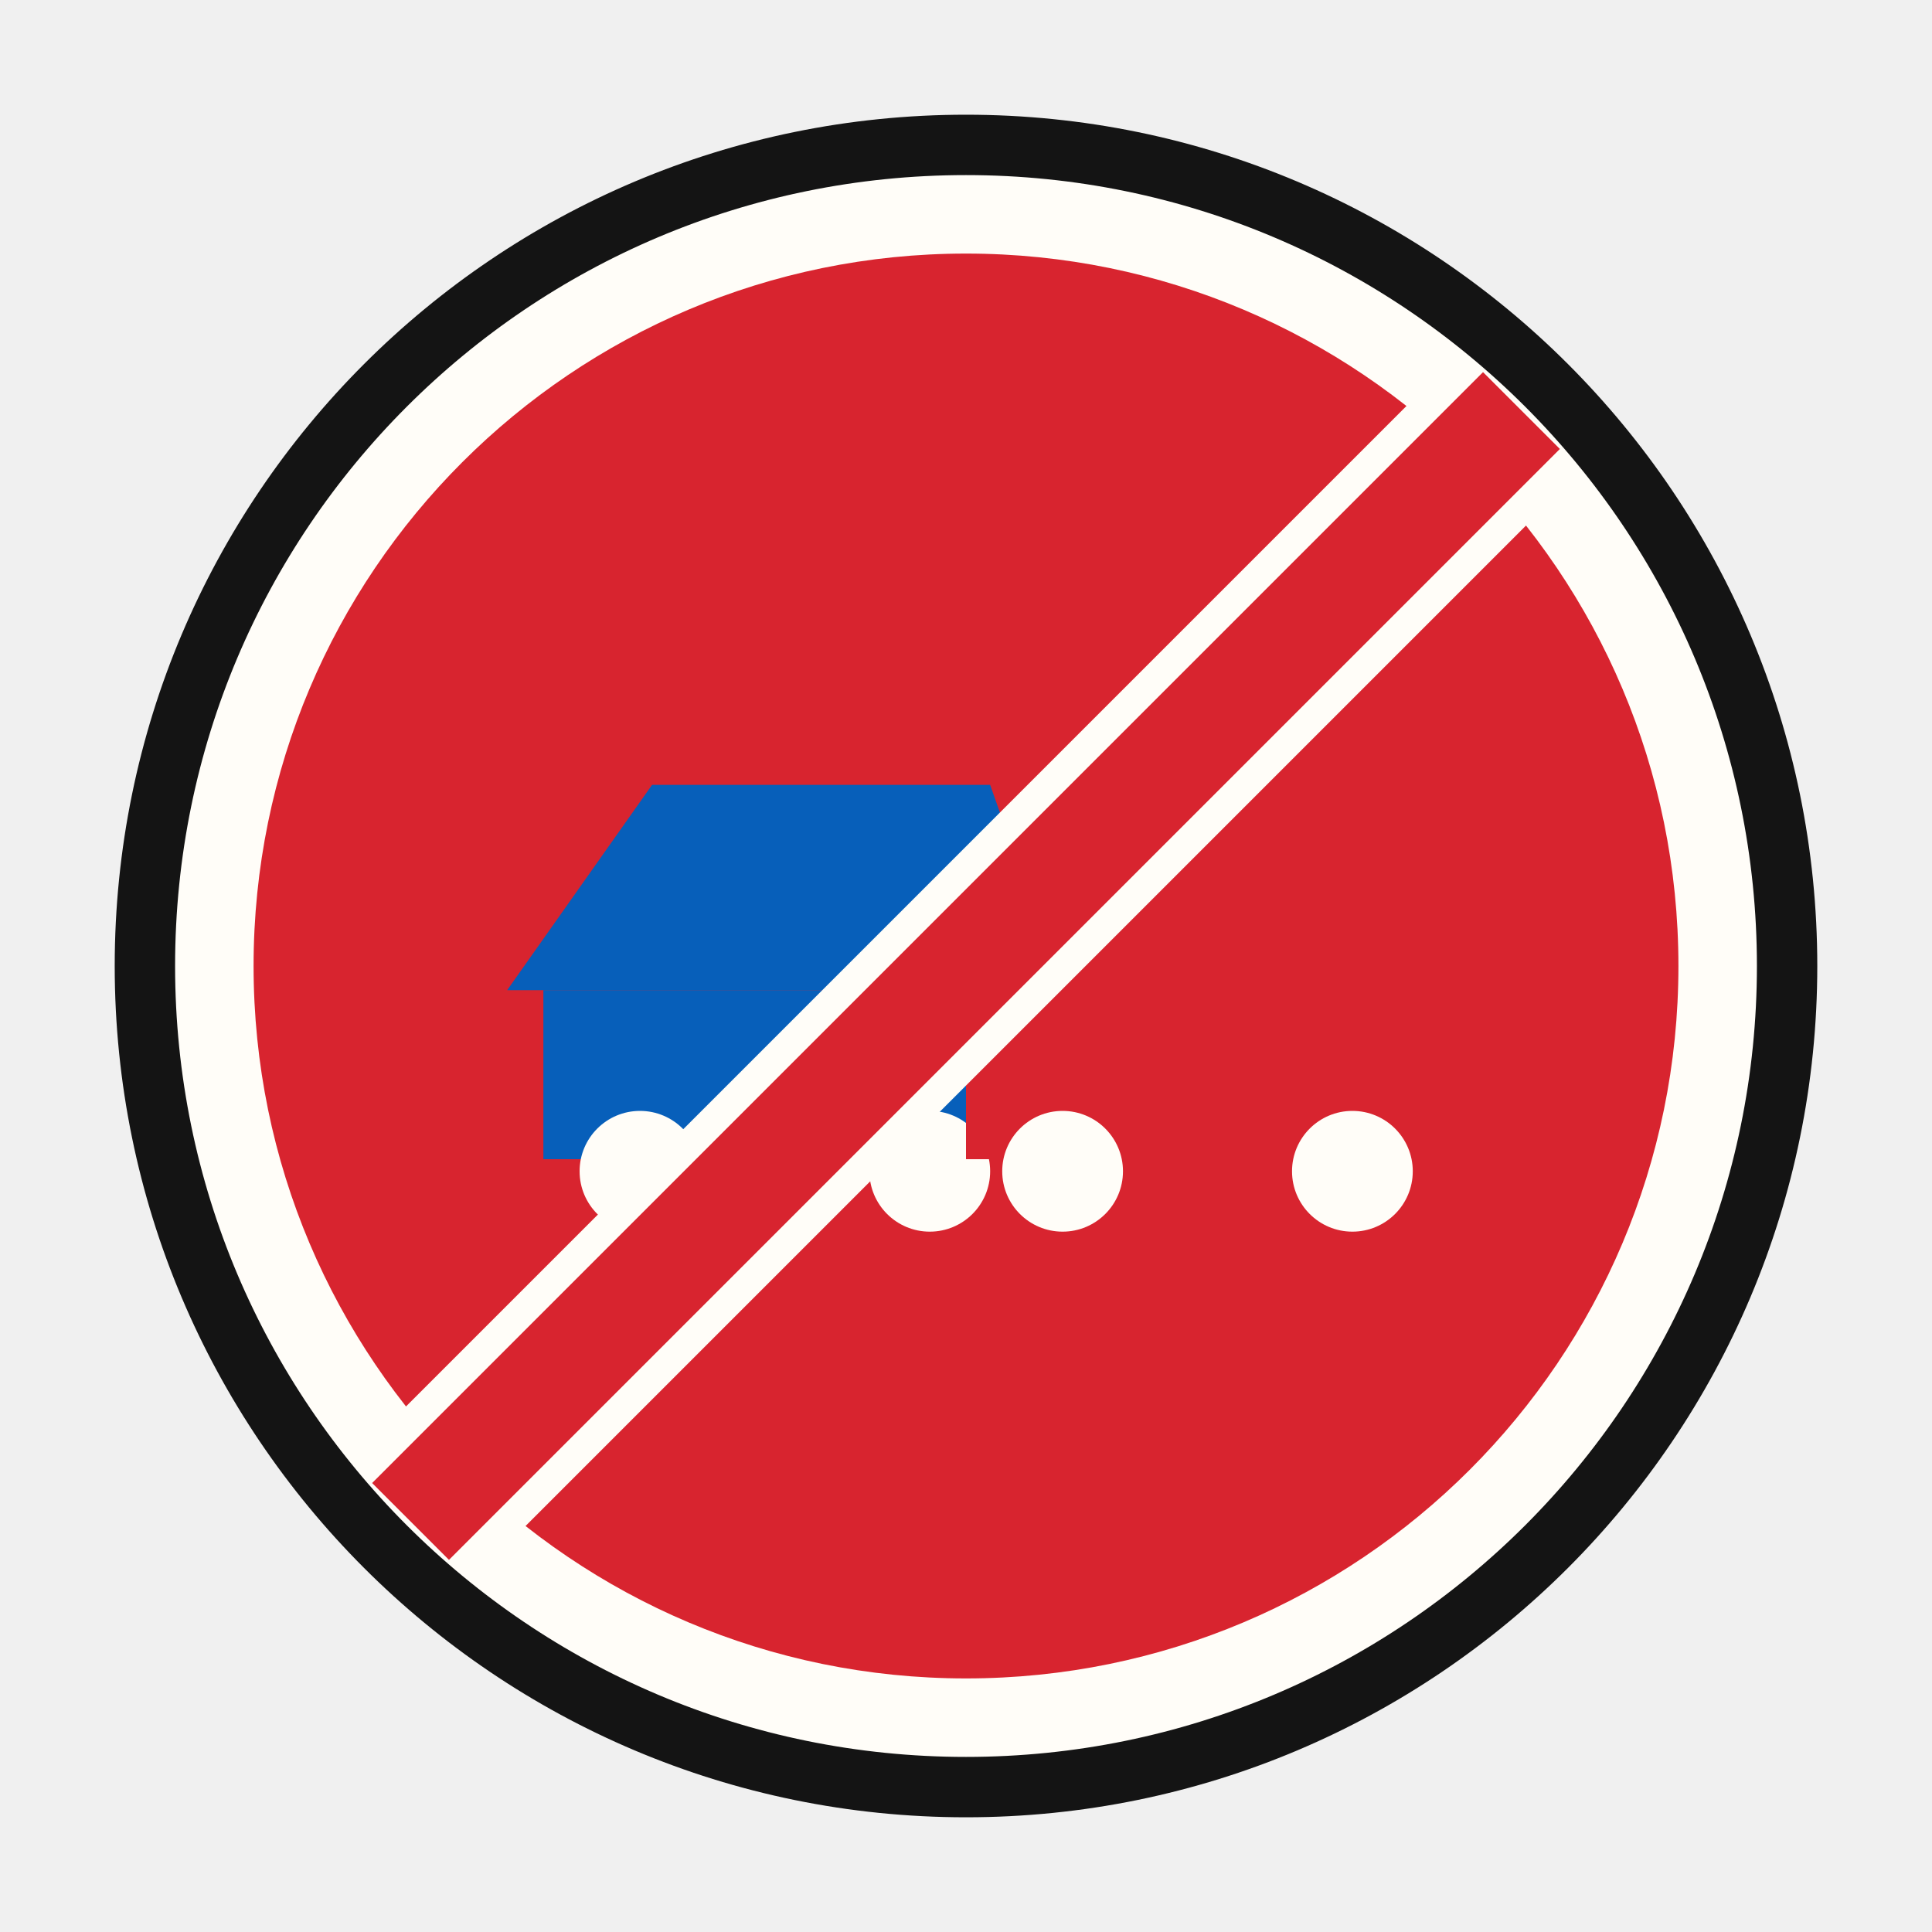
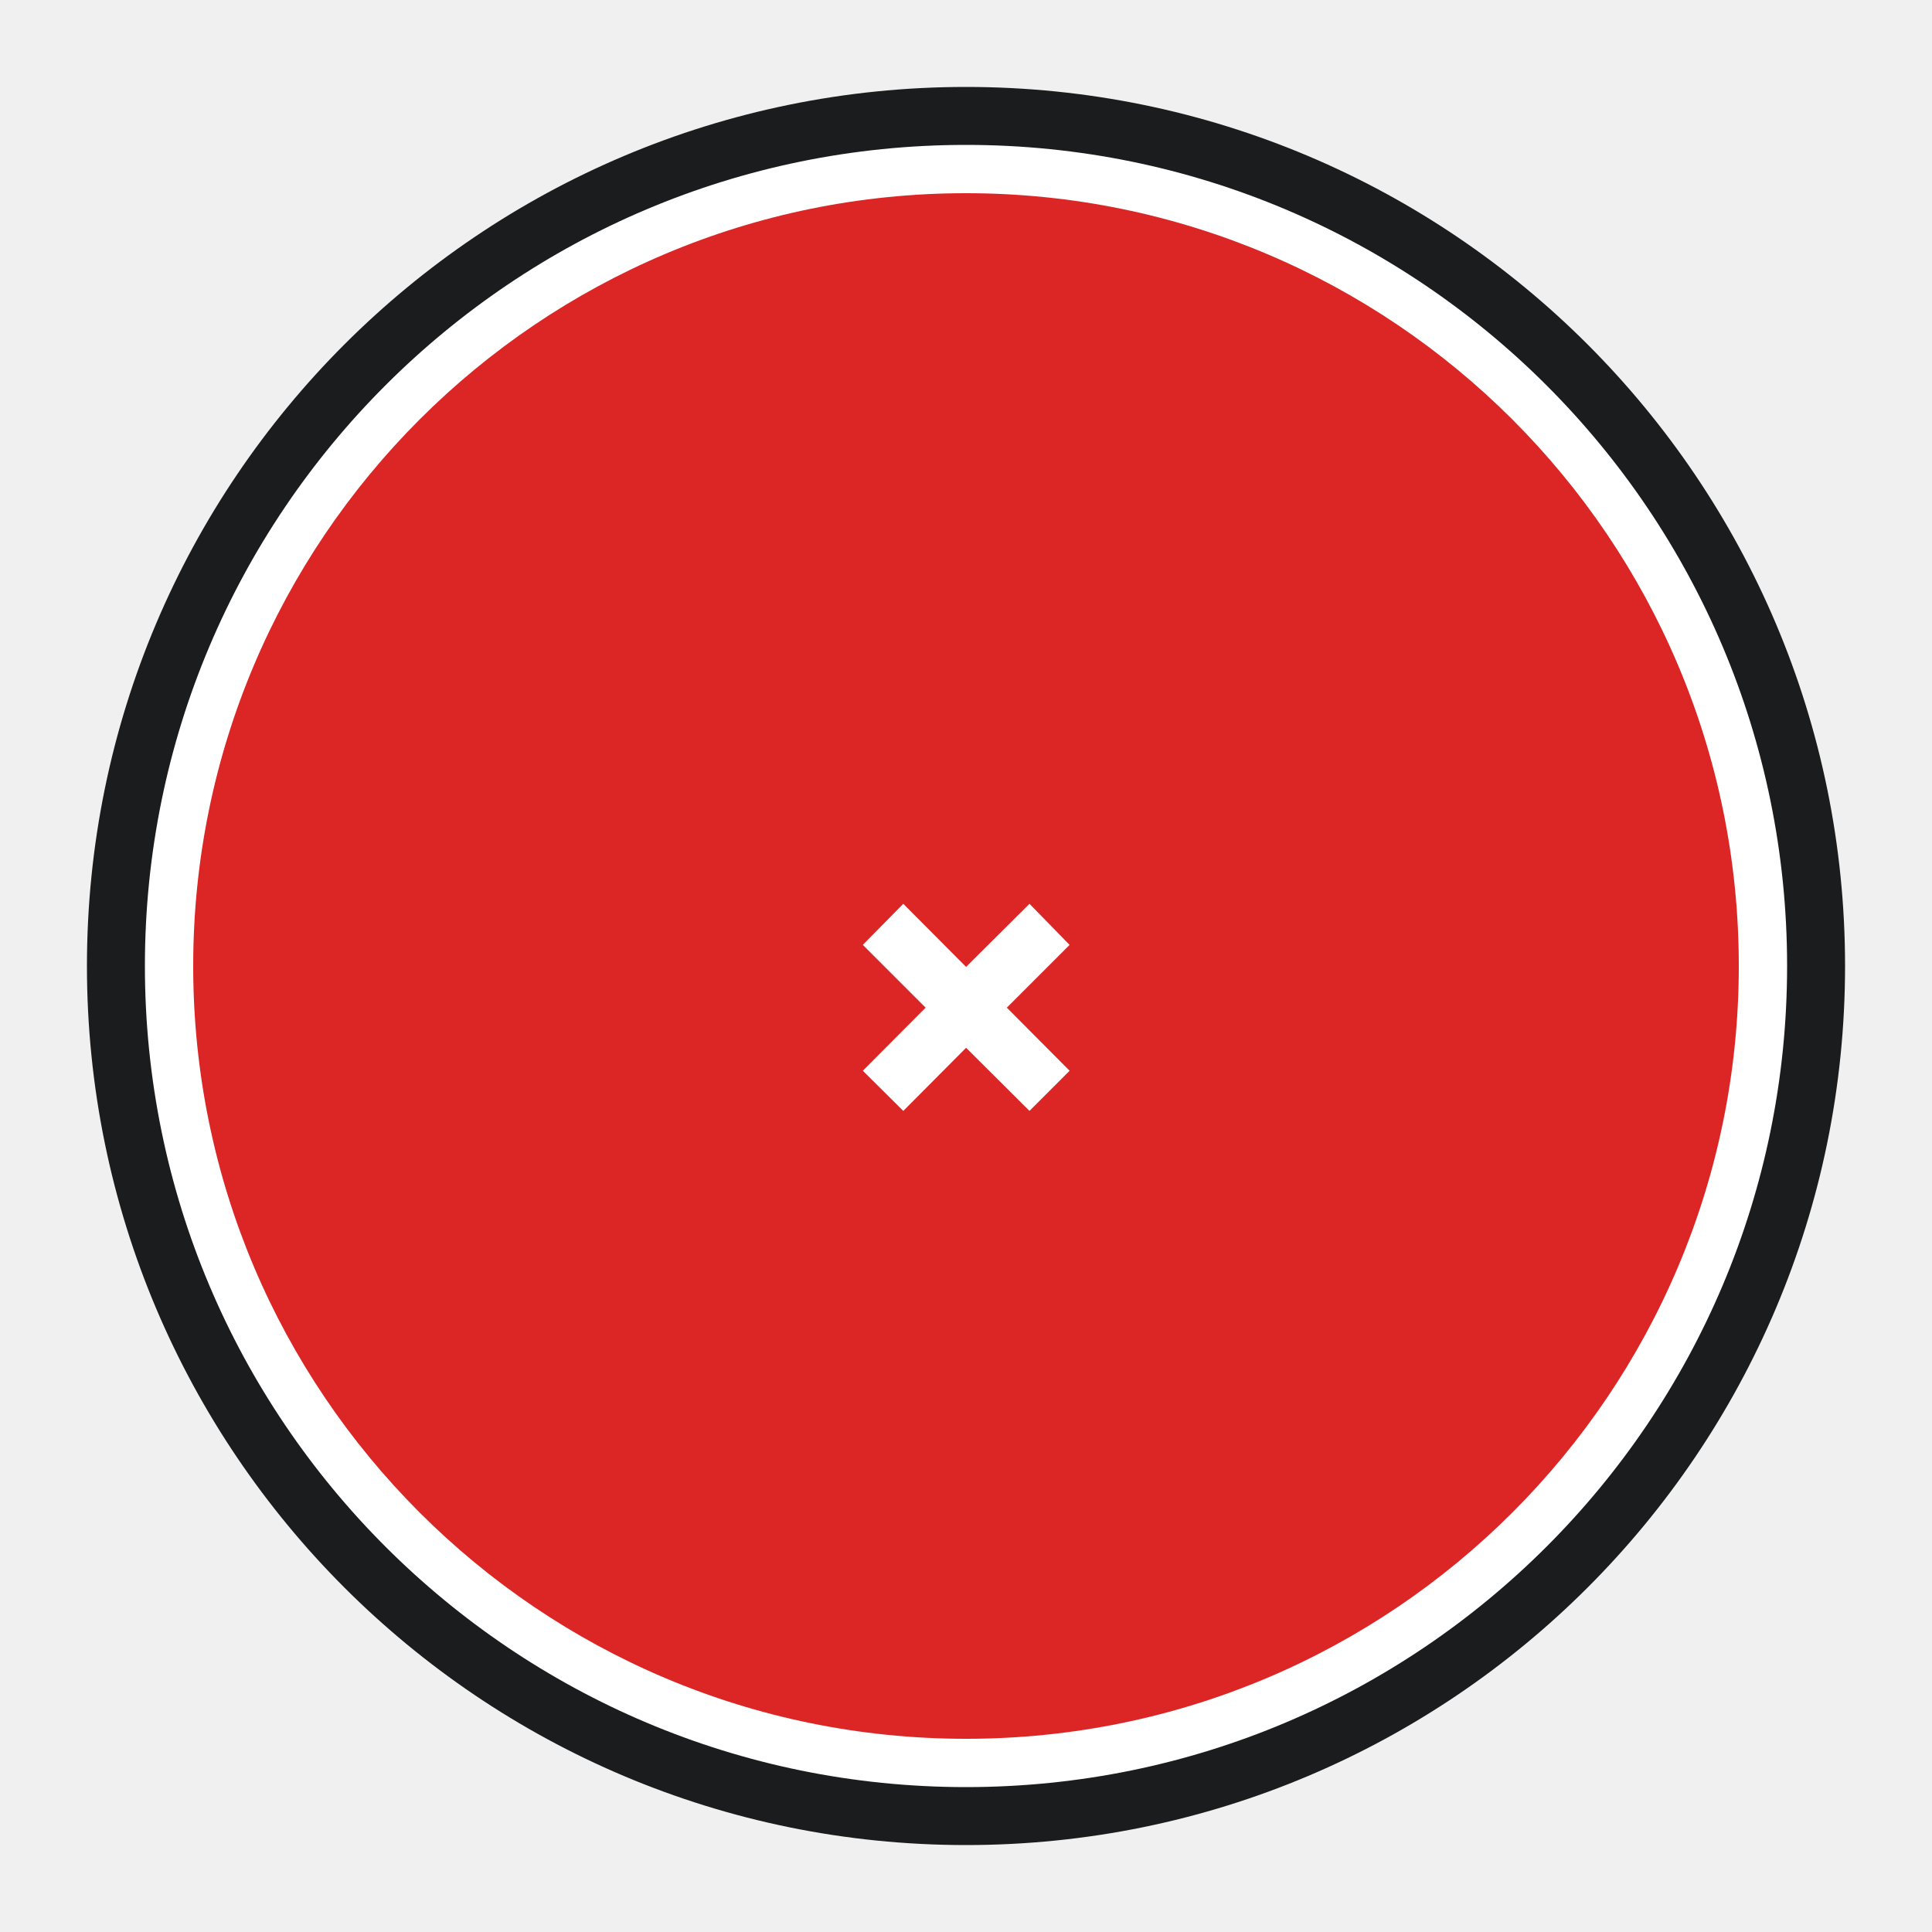
- <svg xmlns="http://www.w3.org/2000/svg" viewBox="0 0 160 160" role="img" aria-label="K53 noovertake road sign">
-   <circle cx="80" cy="80" r="68" fill="#fffdf8" stroke="#141414" stroke-width="5" />
-   <circle cx="80" cy="80" r="59" fill="#d8242f" />
-   <path d="M42 82h46l-6-17H54z" fill="#075fba" />
-   <path d="M45 82h40v14H45z" fill="#075fba" />
-   <circle cx="53" cy="97" r="5" fill="#fffdf8" />
-   <circle cx="77" cy="97" r="5" fill="#fffdf8" />
-   <path d="M77 82h46l-6-17H89z" fill="#d8242f" />
-   <path d="M80 82h40v14H80z" fill="#d8242f" />
-   <circle cx="88" cy="97" r="5" fill="#fffdf8" />
-   <circle cx="112" cy="97" r="5" fill="#fffdf8" />
-   <path d="M37 123 123 37" stroke="#fffdf8" stroke-width="14" />
-   <path d="M34 126 126 34" stroke="#d8242f" stroke-width="9" />
+ <svg width="78" height="78" viewBox="0 0 100 100">
+   <circle cx="50" cy="50" r="44" fill="#fff" stroke="#1a1c1e" stroke-width="3" />
+   <circle cx="50" cy="50" r="40" fill="#dc2626" />
+   <text x="50" y="58" font-size="20" font-weight="800" fill="#fff" text-anchor="middle" font-family="Inter,Arial">×</text>
</svg>
